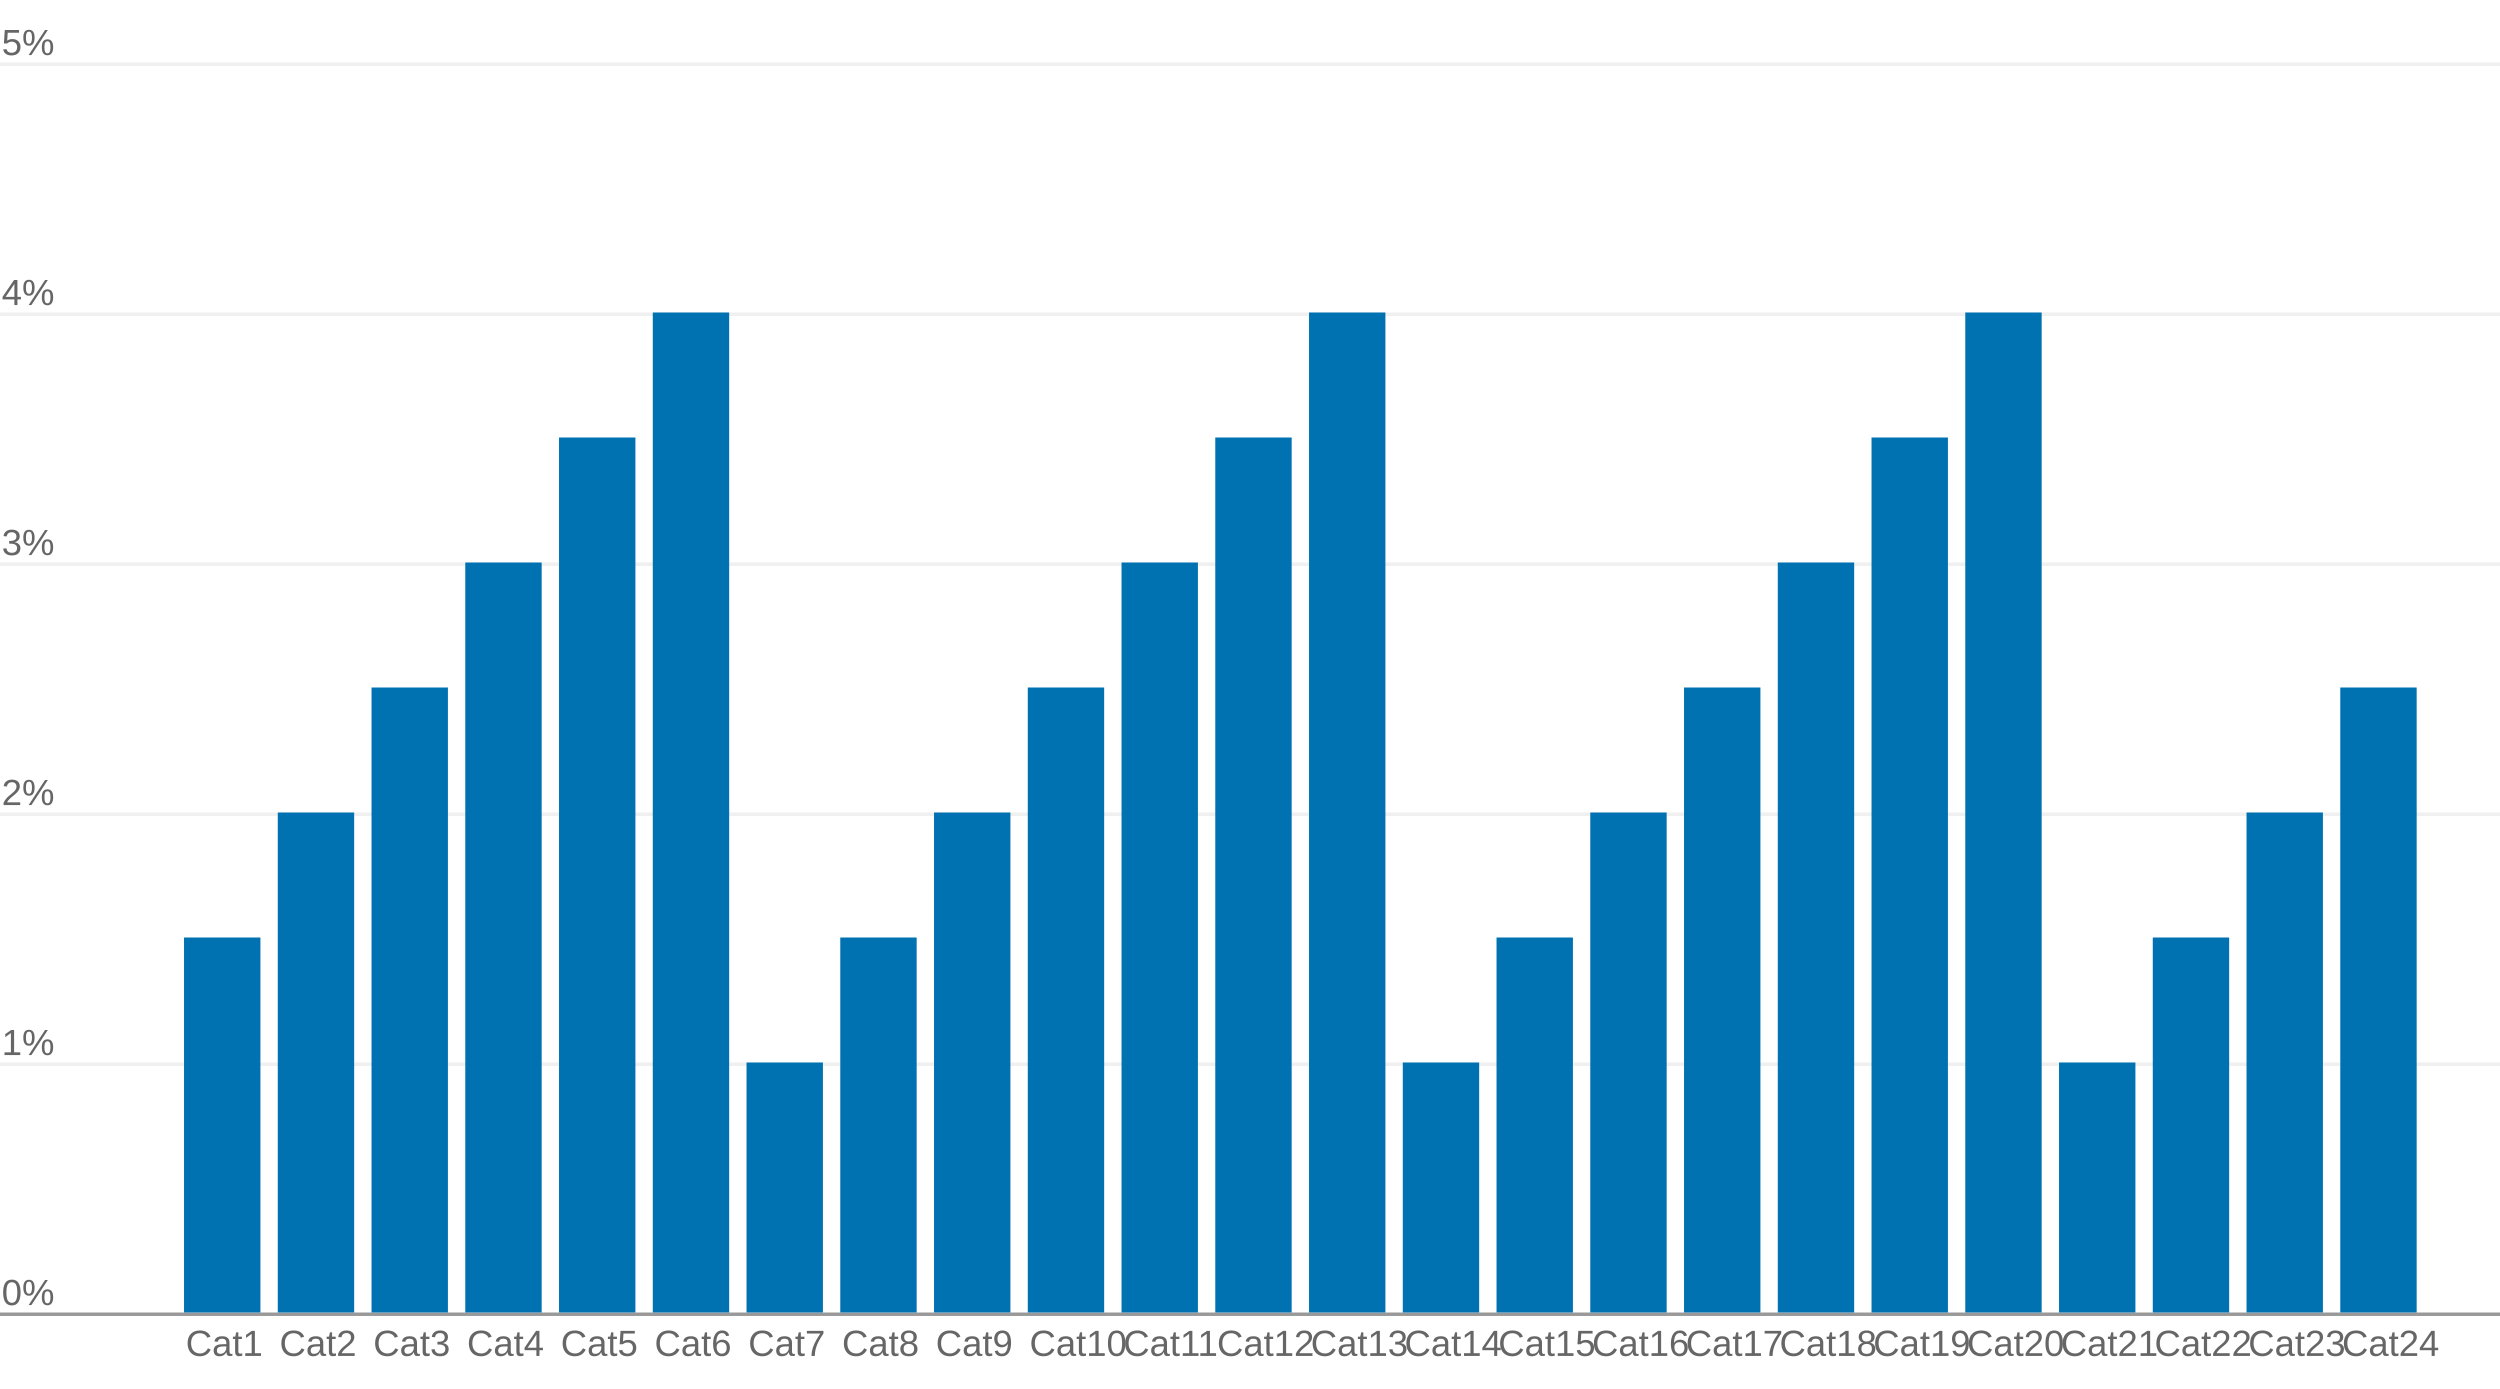
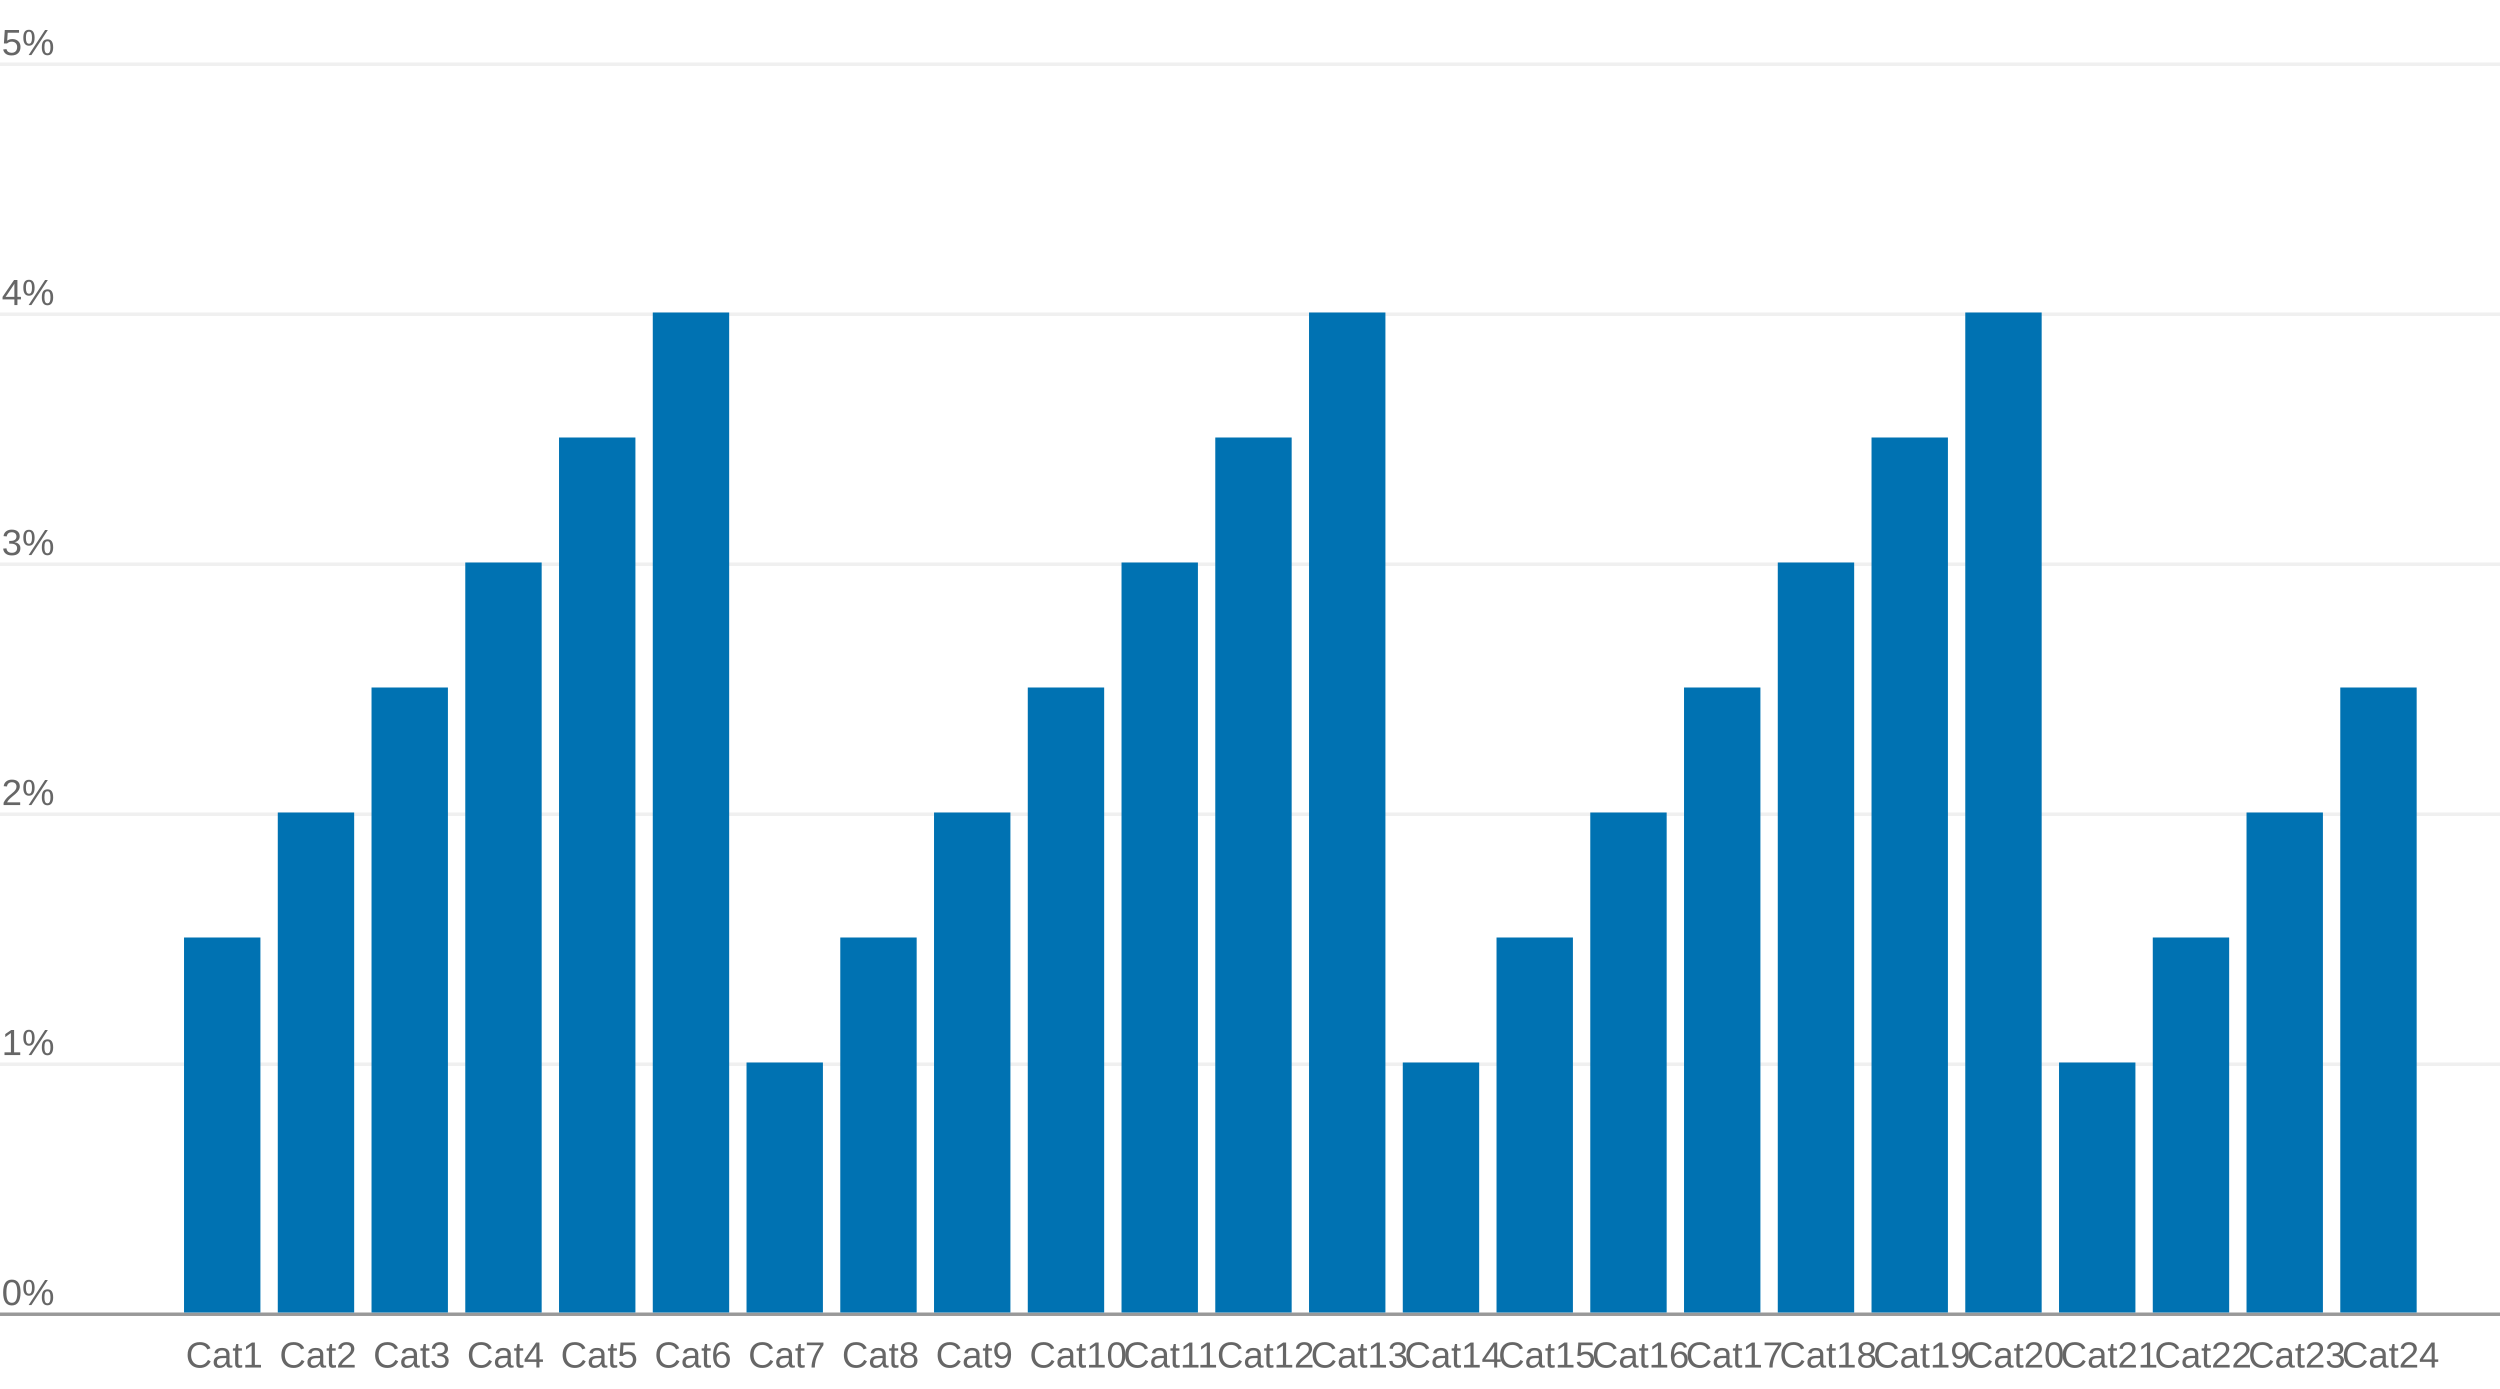
<svg class="tblchart" fill="currentColor" font-family="system-ui, sans-serif" font-size="10" text-anchor="middle" width="720" height="400" viewBox="0 0 720 400" style="background: transparent; color: rgb(74, 74, 74); font-family: Figtree, &quot;Source Sans 3&quot;, system-ui, -apple-system, &quot;Segoe UI&quot;, Arial, sans-serif; font-size: 10.5px; overflow: visible;" data-margin-left="44" data-margin-right="16" data-margin-top="18" data-margin-bottom="22">
  <style>:where(.tblchart) {
  --plot-background: white;
  display: block;
  height: auto;
  height: intrinsic;
  max-width: 100%;
}
:where(.tblchart text),
:where(.tblchart tspan) {
  white-space: pre;
}</style>
  <g aria-label="rule" stroke="#F0F0F0" transform="translate(0,0.5)">
    <line x1="0" x2="720" y1="306" y2="306" />
    <line x1="0" x2="720" y1="234" y2="234" />
    <line x1="0" x2="720" y1="162" y2="162" />
    <line x1="0" x2="720" y1="90" y2="90" />
    <line x1="0" x2="720" y1="18" y2="18" />
  </g>
  <g aria-label="text" class="tbl-y-tick-label" fill="#666666" text-anchor="start" font-size="10.5" font-weight="500" transform="translate(-43.5,-5.5)">
    <text y="0.32em" transform="translate(44,378)">0%</text>
    <text y="0.32em" transform="translate(44,306)">1%</text>
    <text y="0.32em" transform="translate(44,234)">2%</text>
    <text y="0.32em" transform="translate(44,162)">3%</text>
    <text y="0.32em" transform="translate(44,90)">4%</text>
    <text y="0.32em" transform="translate(44,18)">5%</text>
  </g>
  <g aria-label="text" fill="#666666" text-anchor="start" font-size="10.5" font-weight="500" transform="translate(0.5,12.5)">
-     <text transform="translate(53,378)">Cat1</text>
-     <text transform="translate(80,378)">Cat2</text>
-     <text transform="translate(107,378)">Cat3</text>
-     <text transform="translate(134,378)">Cat4</text>
-     <text transform="translate(161,378)">Cat5</text>
-     <text transform="translate(188,378)">Cat6</text>
-     <text transform="translate(215,378)">Cat7</text>
-     <text transform="translate(242,378)">Cat8</text>
-     <text transform="translate(269,378)">Cat9</text>
-     <text transform="translate(296,378)">Cat10</text>
-     <text transform="translate(323,378)">Cat11</text>
-     <text transform="translate(350,378)">Cat12</text>
-     <text transform="translate(377,378)">Cat13</text>
-     <text transform="translate(404,378)">Cat14</text>
-     <text transform="translate(431,378)">Cat15</text>
-     <text transform="translate(458,378)">Cat16</text>
-     <text transform="translate(485,378)">Cat17</text>
-     <text transform="translate(512,378)">Cat18</text>
-     <text transform="translate(539,378)">Cat19</text>
-     <text transform="translate(566,378)">Cat20</text>
-     <text transform="translate(593,378)">Cat21</text>
-     <text transform="translate(620,378)">Cat22</text>
-     <text transform="translate(647,378)">Cat23</text>
-     <text transform="translate(674,378)">Cat24</text>
+     <text y="0.32em" transform="translate(53,378)">Cat1</text>
+     <text y="0.32em" transform="translate(80,378)">Cat2</text>
+     <text y="0.32em" transform="translate(107,378)">Cat3</text>
+     <text y="0.32em" transform="translate(134,378)">Cat4</text>
+     <text y="0.32em" transform="translate(161,378)">Cat5</text>
+     <text y="0.32em" transform="translate(188,378)">Cat6</text>
+     <text y="0.32em" transform="translate(215,378)">Cat7</text>
+     <text y="0.32em" transform="translate(242,378)">Cat8</text>
+     <text y="0.32em" transform="translate(269,378)">Cat9</text>
+     <text y="0.32em" transform="translate(296,378)">Cat10</text>
+     <text y="0.32em" transform="translate(323,378)">Cat11</text>
+     <text y="0.32em" transform="translate(350,378)">Cat12</text>
+     <text y="0.32em" transform="translate(377,378)">Cat13</text>
+     <text y="0.32em" transform="translate(404,378)">Cat14</text>
+     <text y="0.32em" transform="translate(431,378)">Cat15</text>
+     <text y="0.32em" transform="translate(458,378)">Cat16</text>
+     <text y="0.32em" transform="translate(485,378)">Cat17</text>
+     <text y="0.32em" transform="translate(512,378)">Cat18</text>
+     <text y="0.32em" transform="translate(539,378)">Cat19</text>
+     <text y="0.32em" transform="translate(566,378)">Cat20</text>
+     <text y="0.32em" transform="translate(593,378)">Cat21</text>
+     <text y="0.32em" transform="translate(620,378)">Cat22</text>
+     <text y="0.32em" transform="translate(647,378)">Cat23</text>
+     <text y="0.32em" transform="translate(674,378)">Cat24</text>
  </g>
  <g aria-label="rule" stroke="#999999" transform="translate(0,0.5)">
    <line x1="0" x2="720" y1="378" y2="378" />
  </g>
  <g aria-label="bar" fill="#0072B2">
    <rect x="53" width="22" y="270" height="108" data-series="Series" />
    <rect x="80" width="22" y="234" height="144" data-series="Series" />
    <rect x="107" width="22" y="198" height="180" data-series="Series" />
    <rect x="134" width="22" y="162" height="216" data-series="Series" />
    <rect x="161" width="22" y="126" height="252" data-series="Series" />
    <rect x="188" width="22" y="90" height="288" data-series="Series" />
    <rect x="215" width="22" y="306" height="72" data-series="Series" />
    <rect x="242" width="22" y="270" height="108" data-series="Series" />
    <rect x="269" width="22" y="234" height="144" data-series="Series" />
    <rect x="296" width="22" y="198" height="180" data-series="Series" />
    <rect x="323" width="22" y="162" height="216" data-series="Series" />
    <rect x="350" width="22" y="126" height="252" data-series="Series" />
    <rect x="377" width="22" y="90" height="288" data-series="Series" />
    <rect x="404" width="22" y="306" height="72" data-series="Series" />
    <rect x="431" width="22" y="270" height="108" data-series="Series" />
    <rect x="458" width="22" y="234" height="144" data-series="Series" />
    <rect x="485" width="22" y="198" height="180" data-series="Series" />
    <rect x="512" width="22" y="162" height="216" data-series="Series" />
    <rect x="539" width="22" y="126" height="252" data-series="Series" />
    <rect x="566" width="22" y="90" height="288" data-series="Series" />
    <rect x="593" width="22" y="306" height="72" data-series="Series" />
    <rect x="620" width="22" y="270" height="108" data-series="Series" />
    <rect x="647" width="22" y="234" height="144" data-series="Series" />
    <rect x="674" width="22" y="198" height="180" data-series="Series" />
  </g>
</svg>
